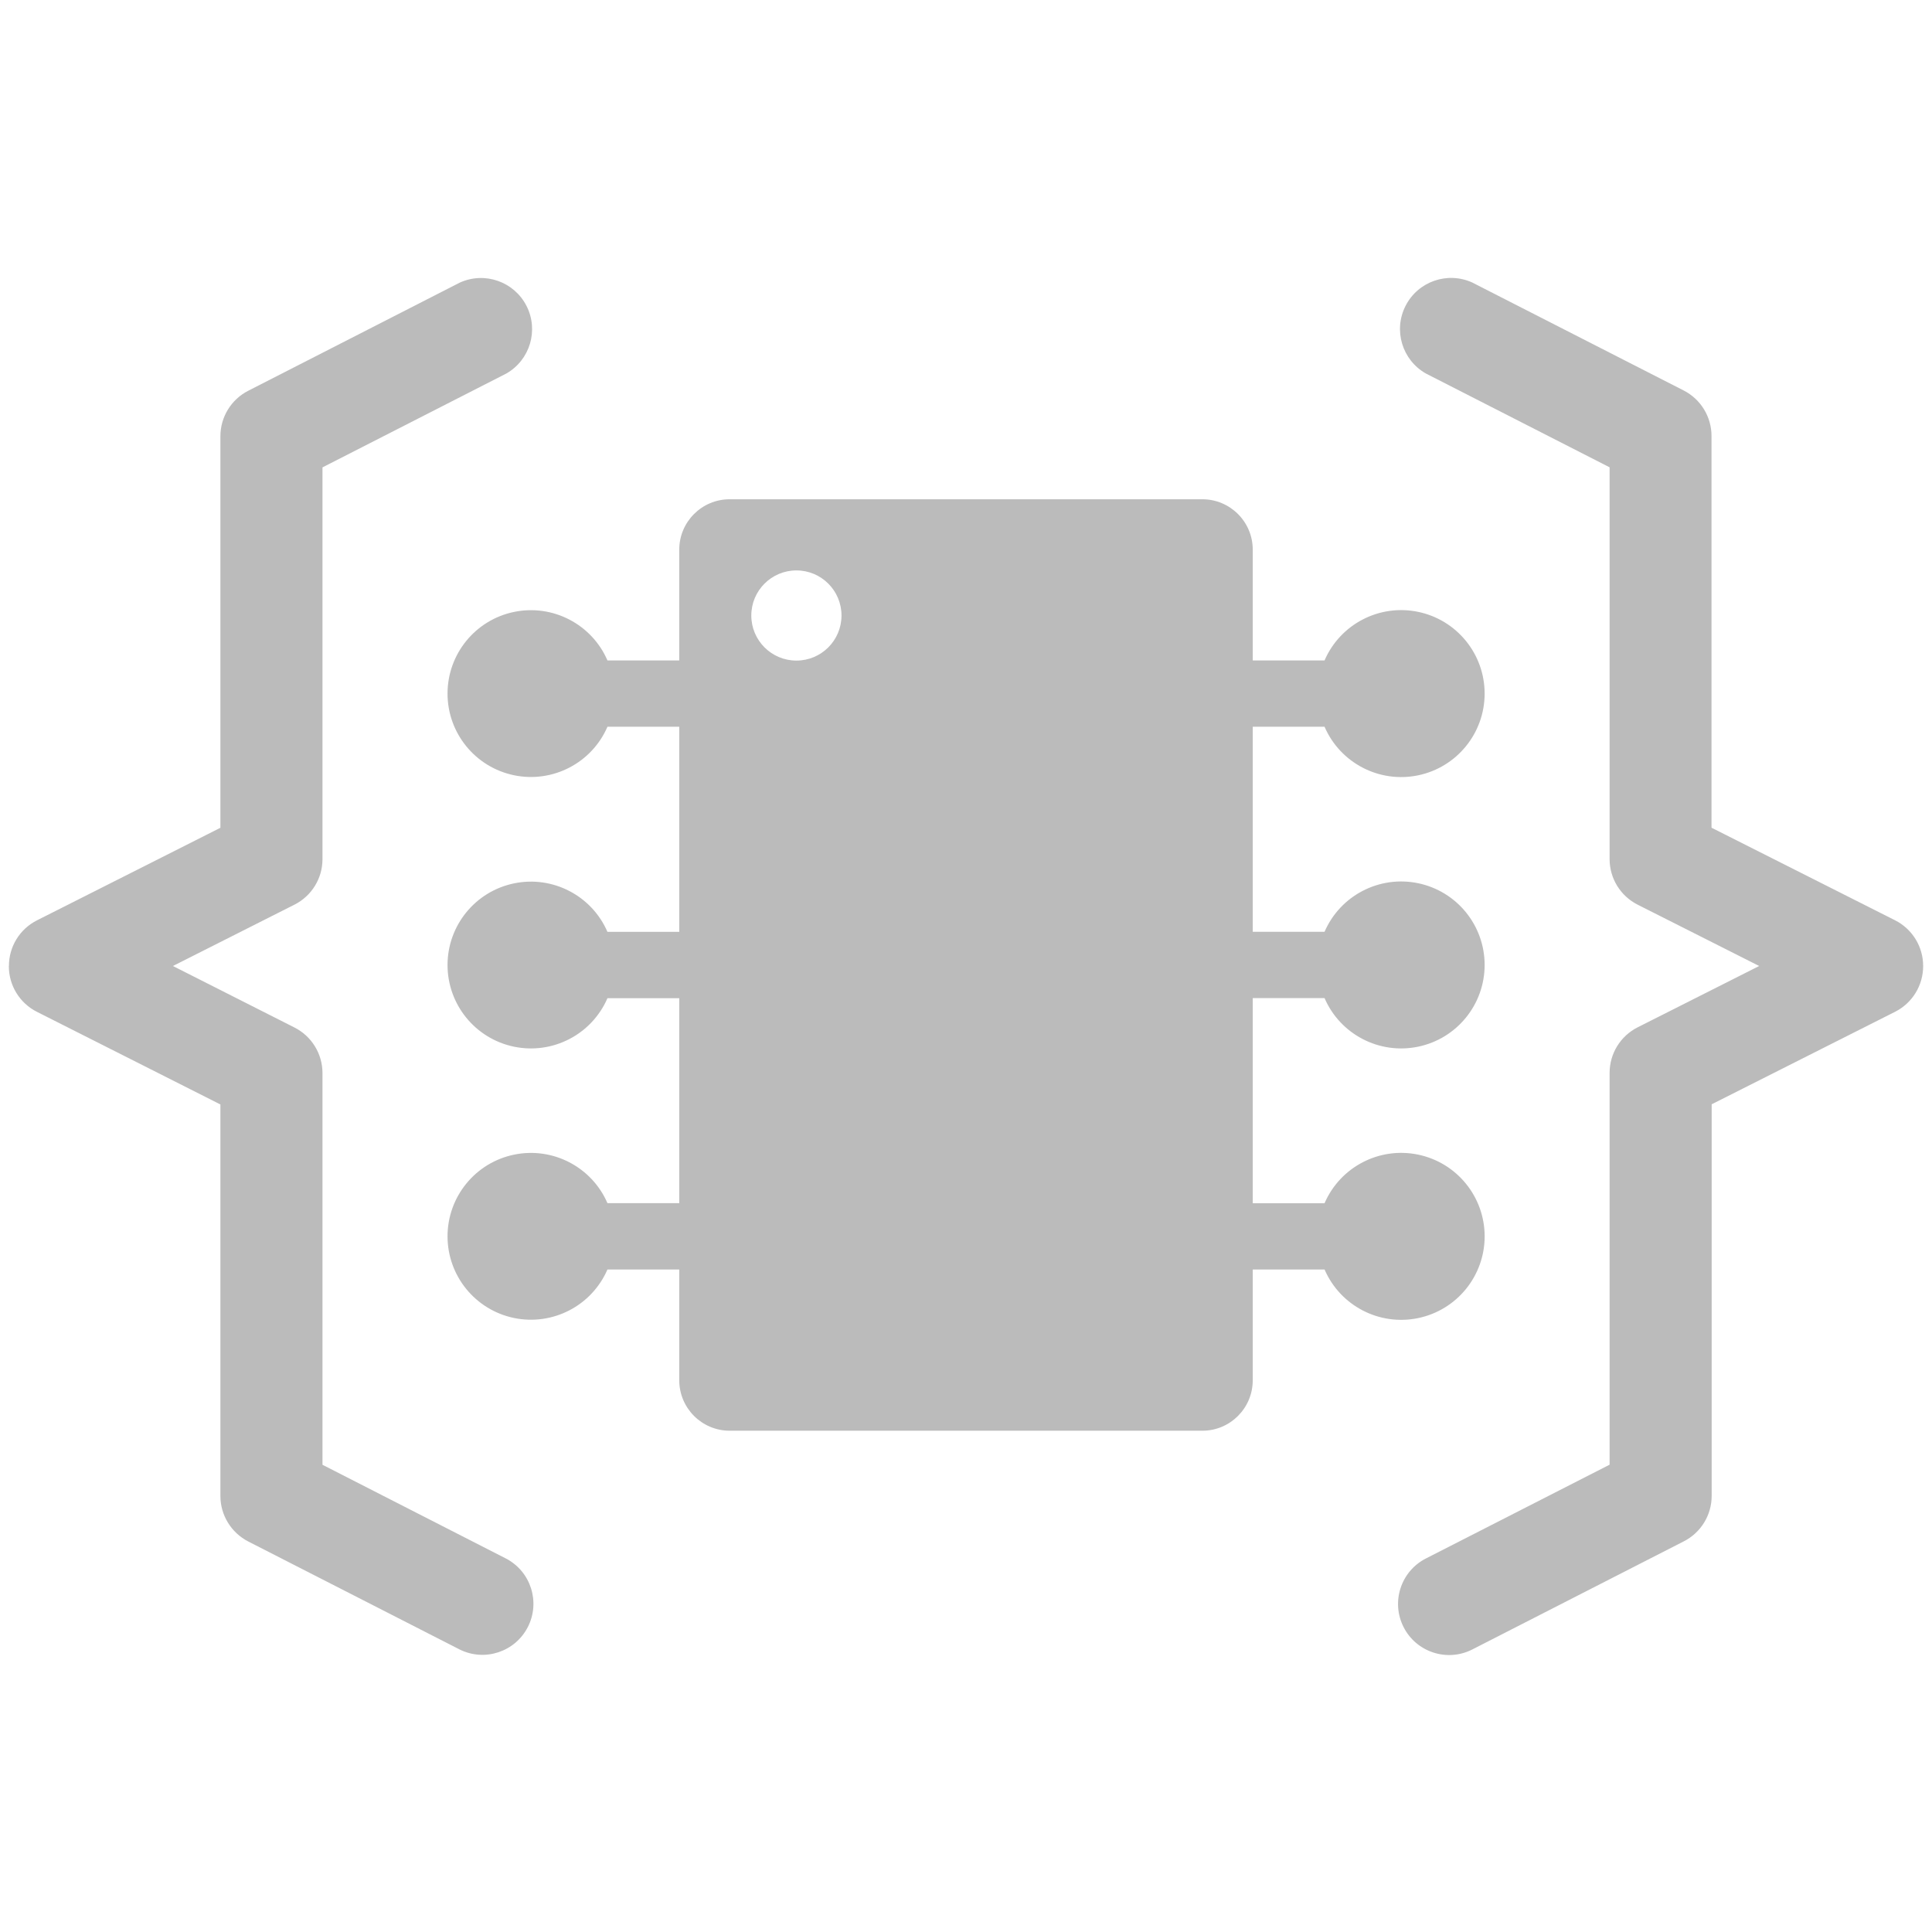
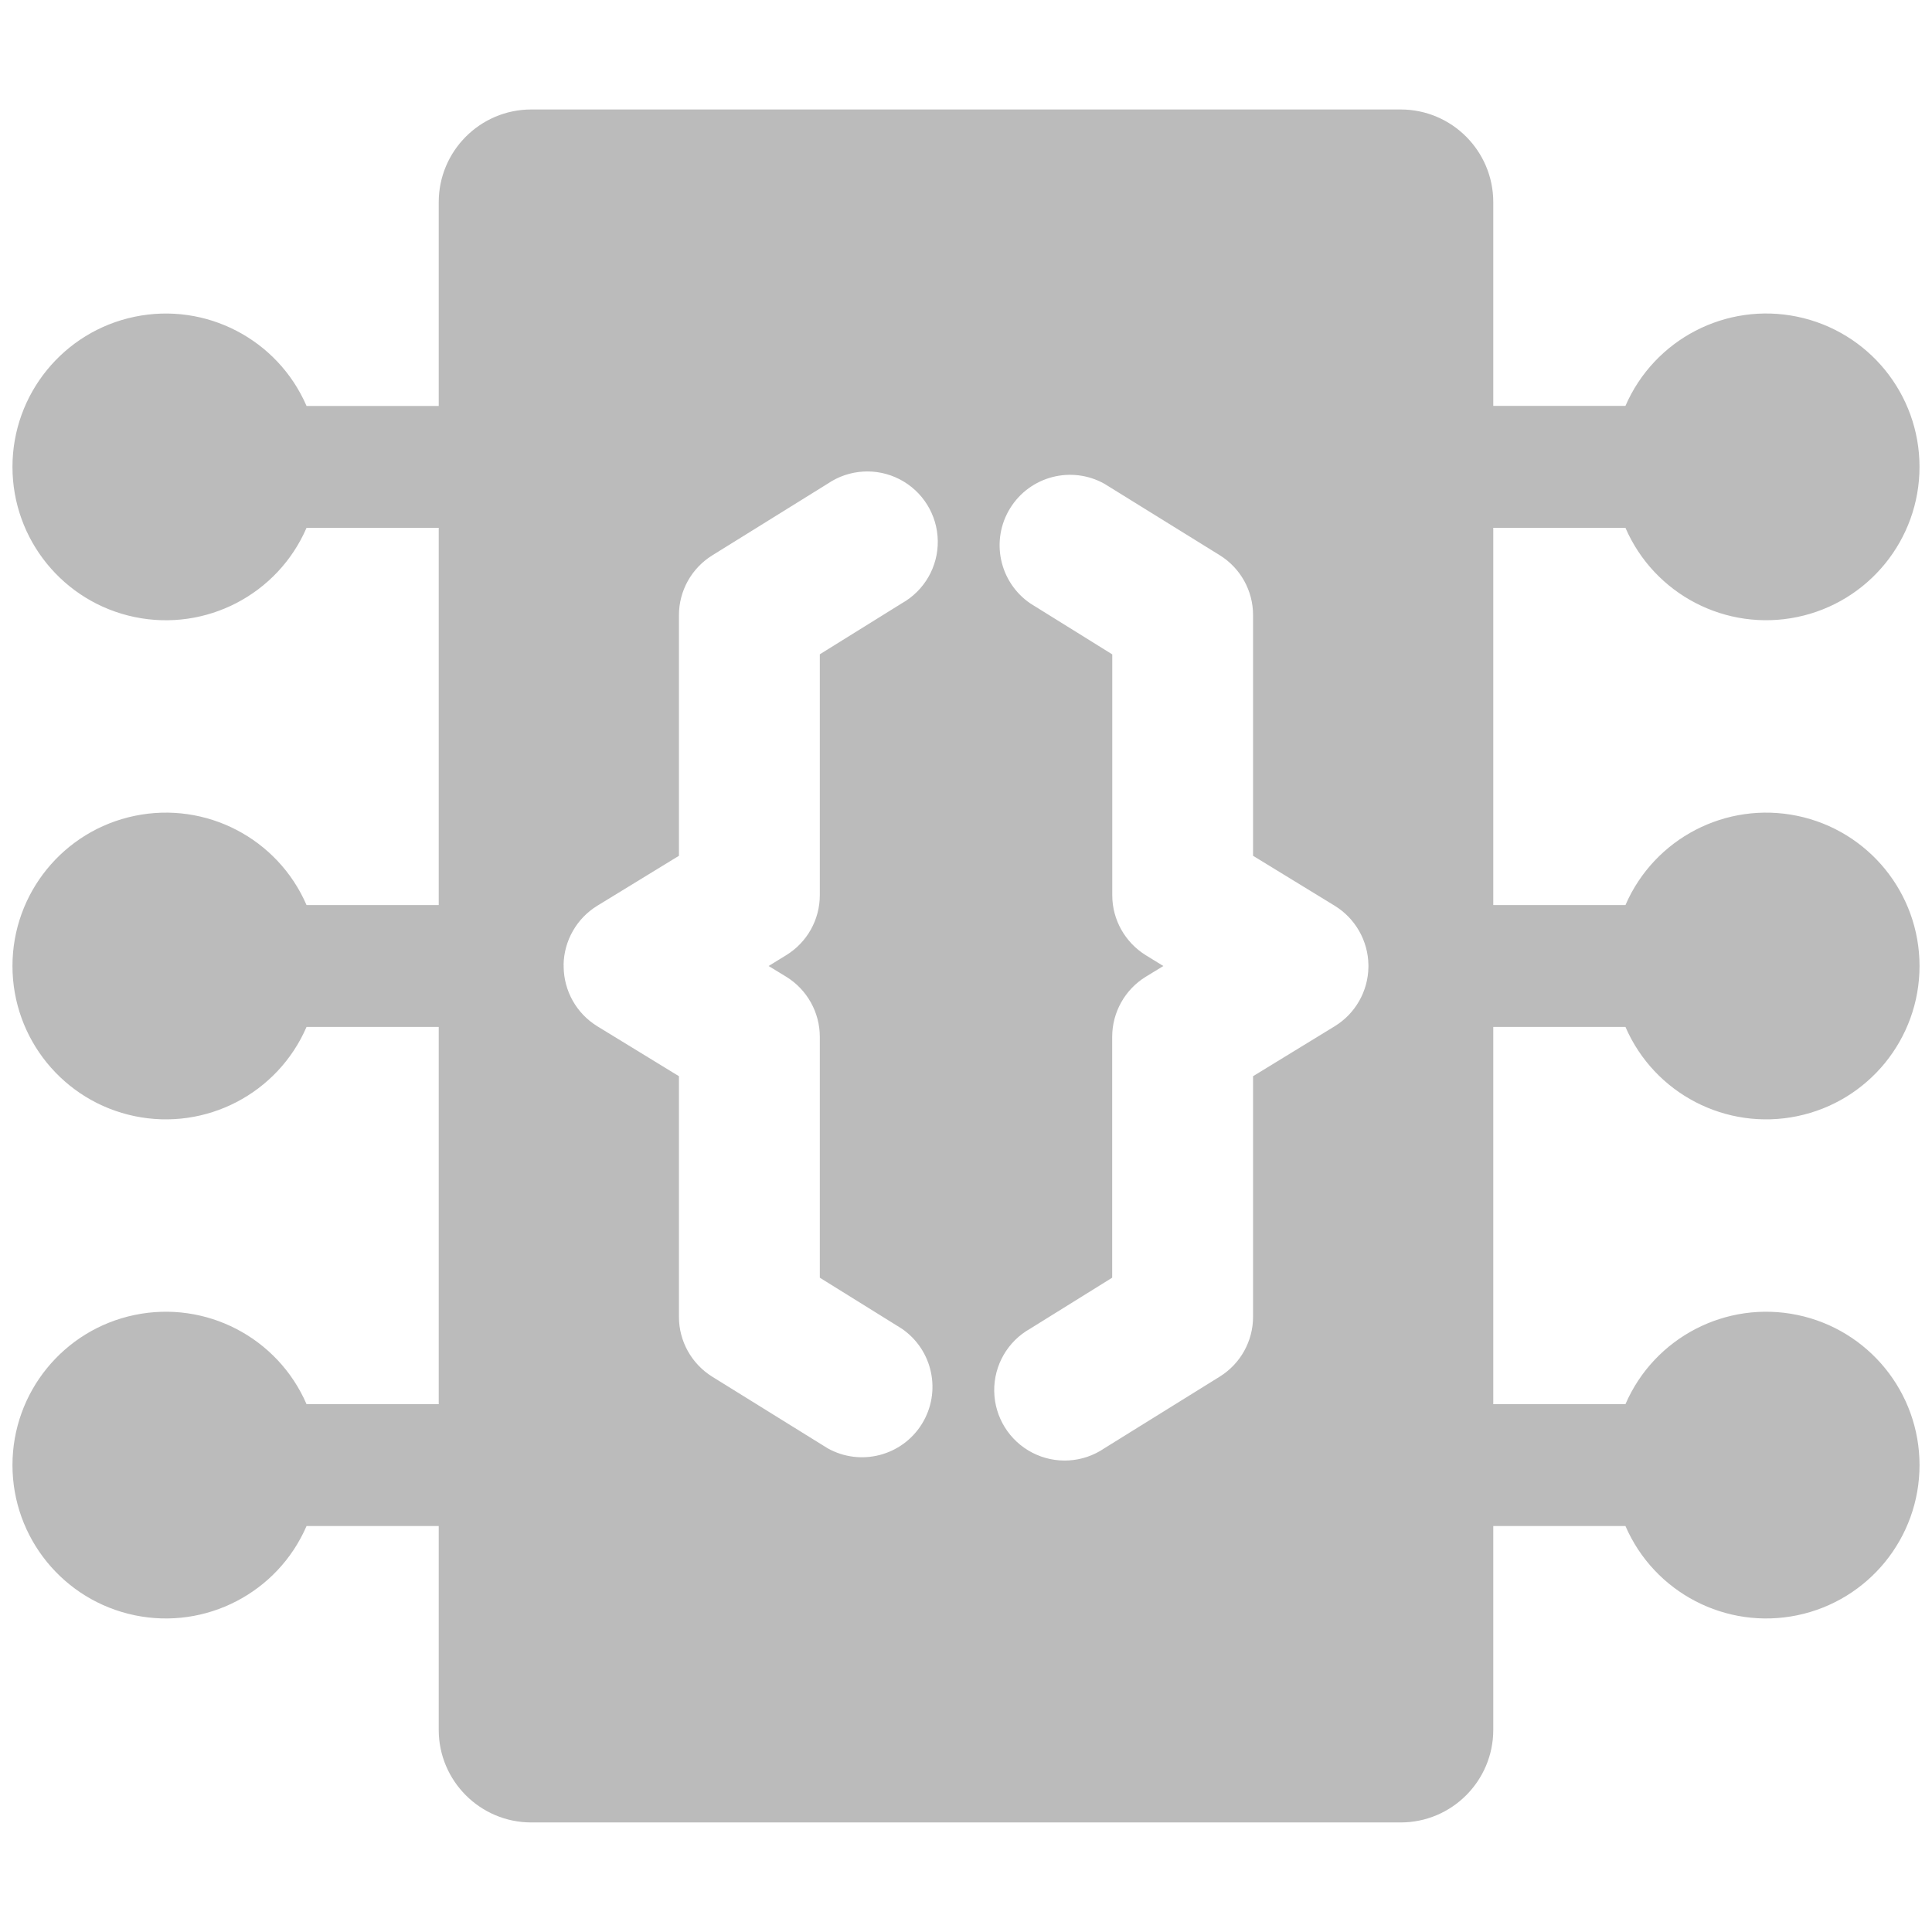
<svg xmlns="http://www.w3.org/2000/svg" fill-rule="evenodd" width="24" height="24">
-   <path fill="#bbb" d="M.11 12.001a.634.634 0 00.35.569l2.278 1.15v4.864c0 .238.134.456.346.565l2.627 1.342a.634.634 0 00.577-1.129l-2.282-1.166V13.33a.634.634 0 00-.348-.566L2.148 12l1.51-.762a.633.633 0 00.348-.566V5.806l2.282-1.165a.635.635 0 00-.577-1.13L3.084 4.854a.634.634 0 00-.346.564v4.865l-2.279 1.15A.633.633 0 00.111 12zM21.853 12l-1.51.762a.634.634 0 00-.348.566v4.867l-2.282 1.165a.634.634 0 00.577 1.13l2.627-1.343a.633.633 0 00.346-.564v-4.865l2.28-1.15A.635.635 0 0023.89 12a.635.635 0 00-.349-.568l-2.28-1.15V5.416a.635.635 0 00-.345-.565L18.29 3.51a.635.635 0 00-.577 1.13l2.282 1.165v4.867c0 .24.135.458.348.566l1.51.762zM8.438 8.204V6.828c0-.345.28-.626.626-.626h5.872c.345 0 .626.28.626.626v1.376h.892a1.037 1.037 0 110 .824h-.892v2.547h.892a1.037 1.037 0 110 .824h-.892v2.548h.892a1.037 1.037 0 110 .823h-.892v1.376c0 .346-.28.627-.626.627H9.064a.627.627 0 01-.626-.627V15.77h-.892a1.036 1.036 0 110-.824h.892V12.4h-.892a1.036 1.036 0 110-.824h.892V9.028h-.892a1.036 1.036 0 110-.824h.892zm1.456-1.118a.56.56 0 11-.001 1.12.56.56 0 010-1.12z" />
+   <path fill="#bbb" d="M18.55 11.243h1.642a1.905 1.905 0 110 1.514H18.55v4.686h1.642a1.905 1.905 0 110 1.514H18.55v2.531c0 .635-.515 1.151-1.15 1.151H6.6c-.635 0-1.15-.516-1.15-1.15v-2.532H3.808a1.905 1.905 0 110-1.514H5.45v-4.686H3.808a1.905 1.905 0 110-1.514H5.45V6.557H3.808a1.905 1.905 0 110-1.514H5.45V2.512c0-.636.515-1.152 1.15-1.152h10.8c.635 0 1.15.516 1.15 1.152v2.53h1.642a1.905 1.905 0 110 1.515H18.55v4.686zM14.452 12l-.218.133a.877.877 0 00-.418.746v2.993l-1.018.633a.875.875 0 10.921 1.486l1.433-.89a.875.875 0 00.414-.742v-2.99l1.015-.621a.877.877 0 00.418-.735v-.027a.879.879 0 00-.418-.734l-1.015-.621V7.64a.875.875 0 00-.414-.743L13.72 6.01a.875.875 0 00-.921 1.486l1.018.633v2.993c0 .304.16.586.418.745l.218.134zm-7.45-.014v.027c.004.29.152.571.417.735l1.015.621v2.99c0 .302.157.583.414.743l1.433.889a.875.875 0 00.921-1.486l-1.018-.633v-2.993a.877.877 0 00-.418-.746L9.548 12l.218-.134a.874.874 0 00.418-.745V8.128l1.018-.633a.875.875 0 10-.921-1.486l-1.433.89a.875.875 0 00-.414.742v2.99l-1.015.621a.879.879 0 00-.418.734z" />
</svg>
